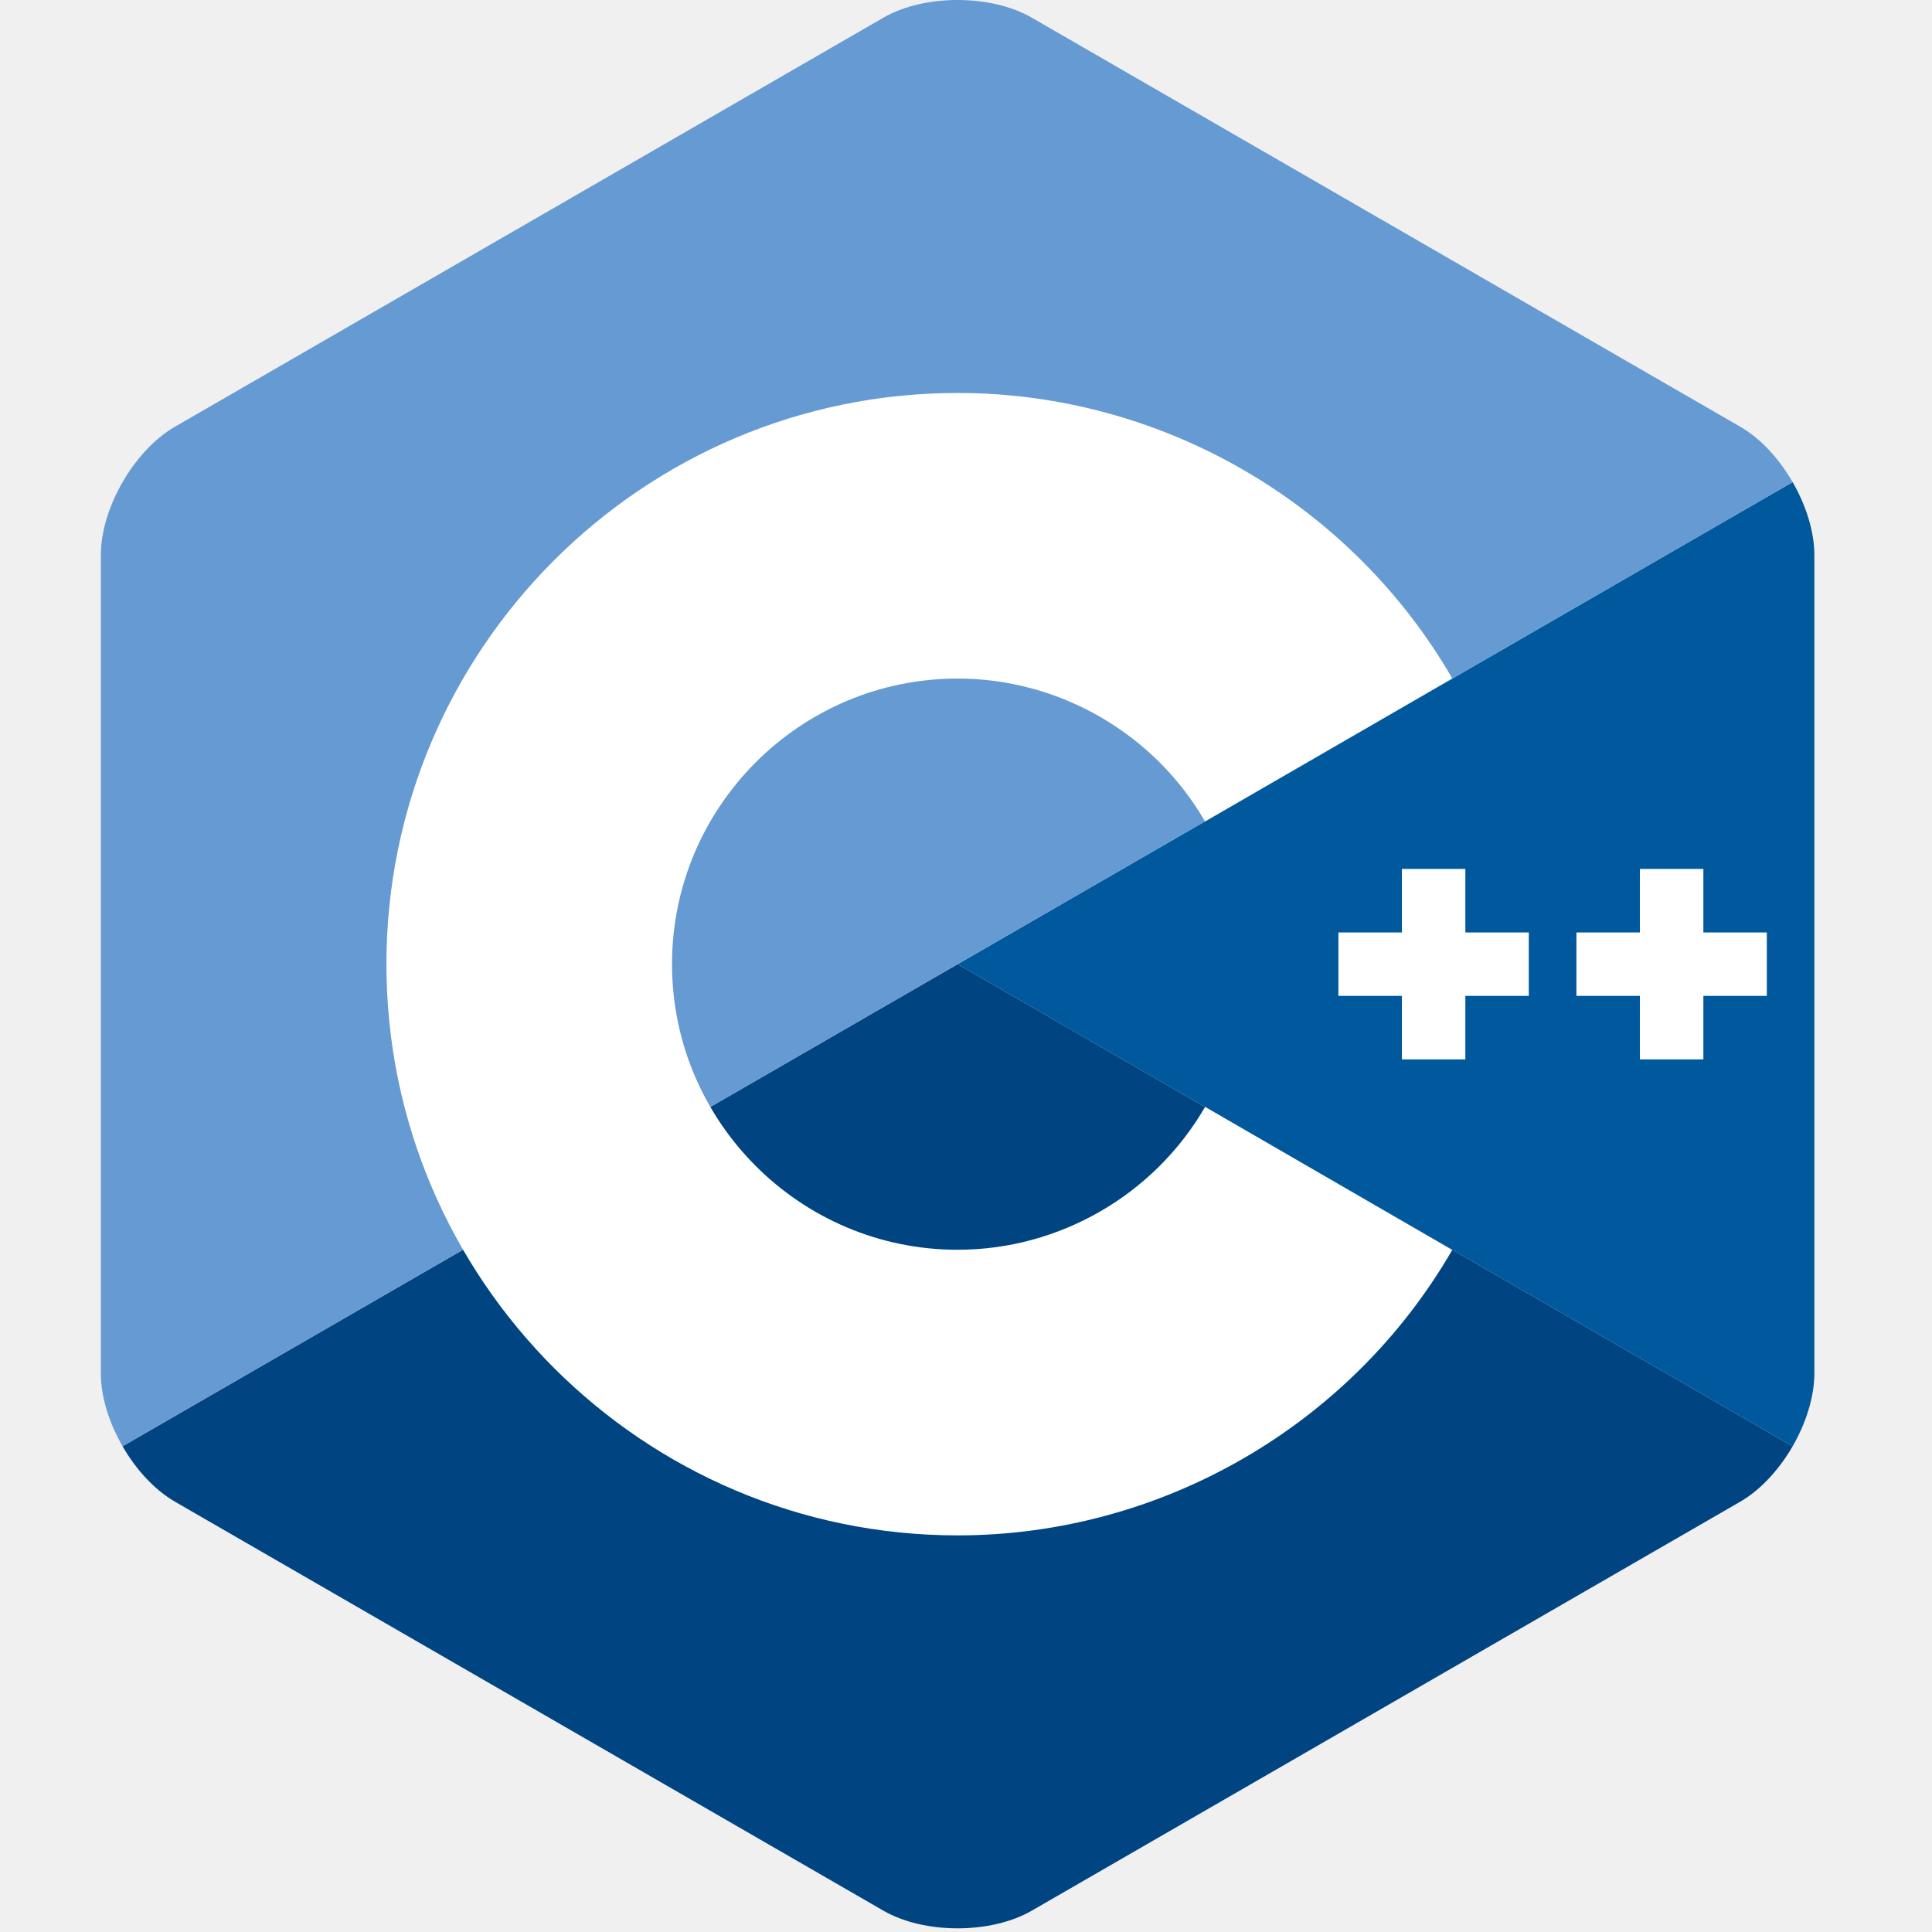
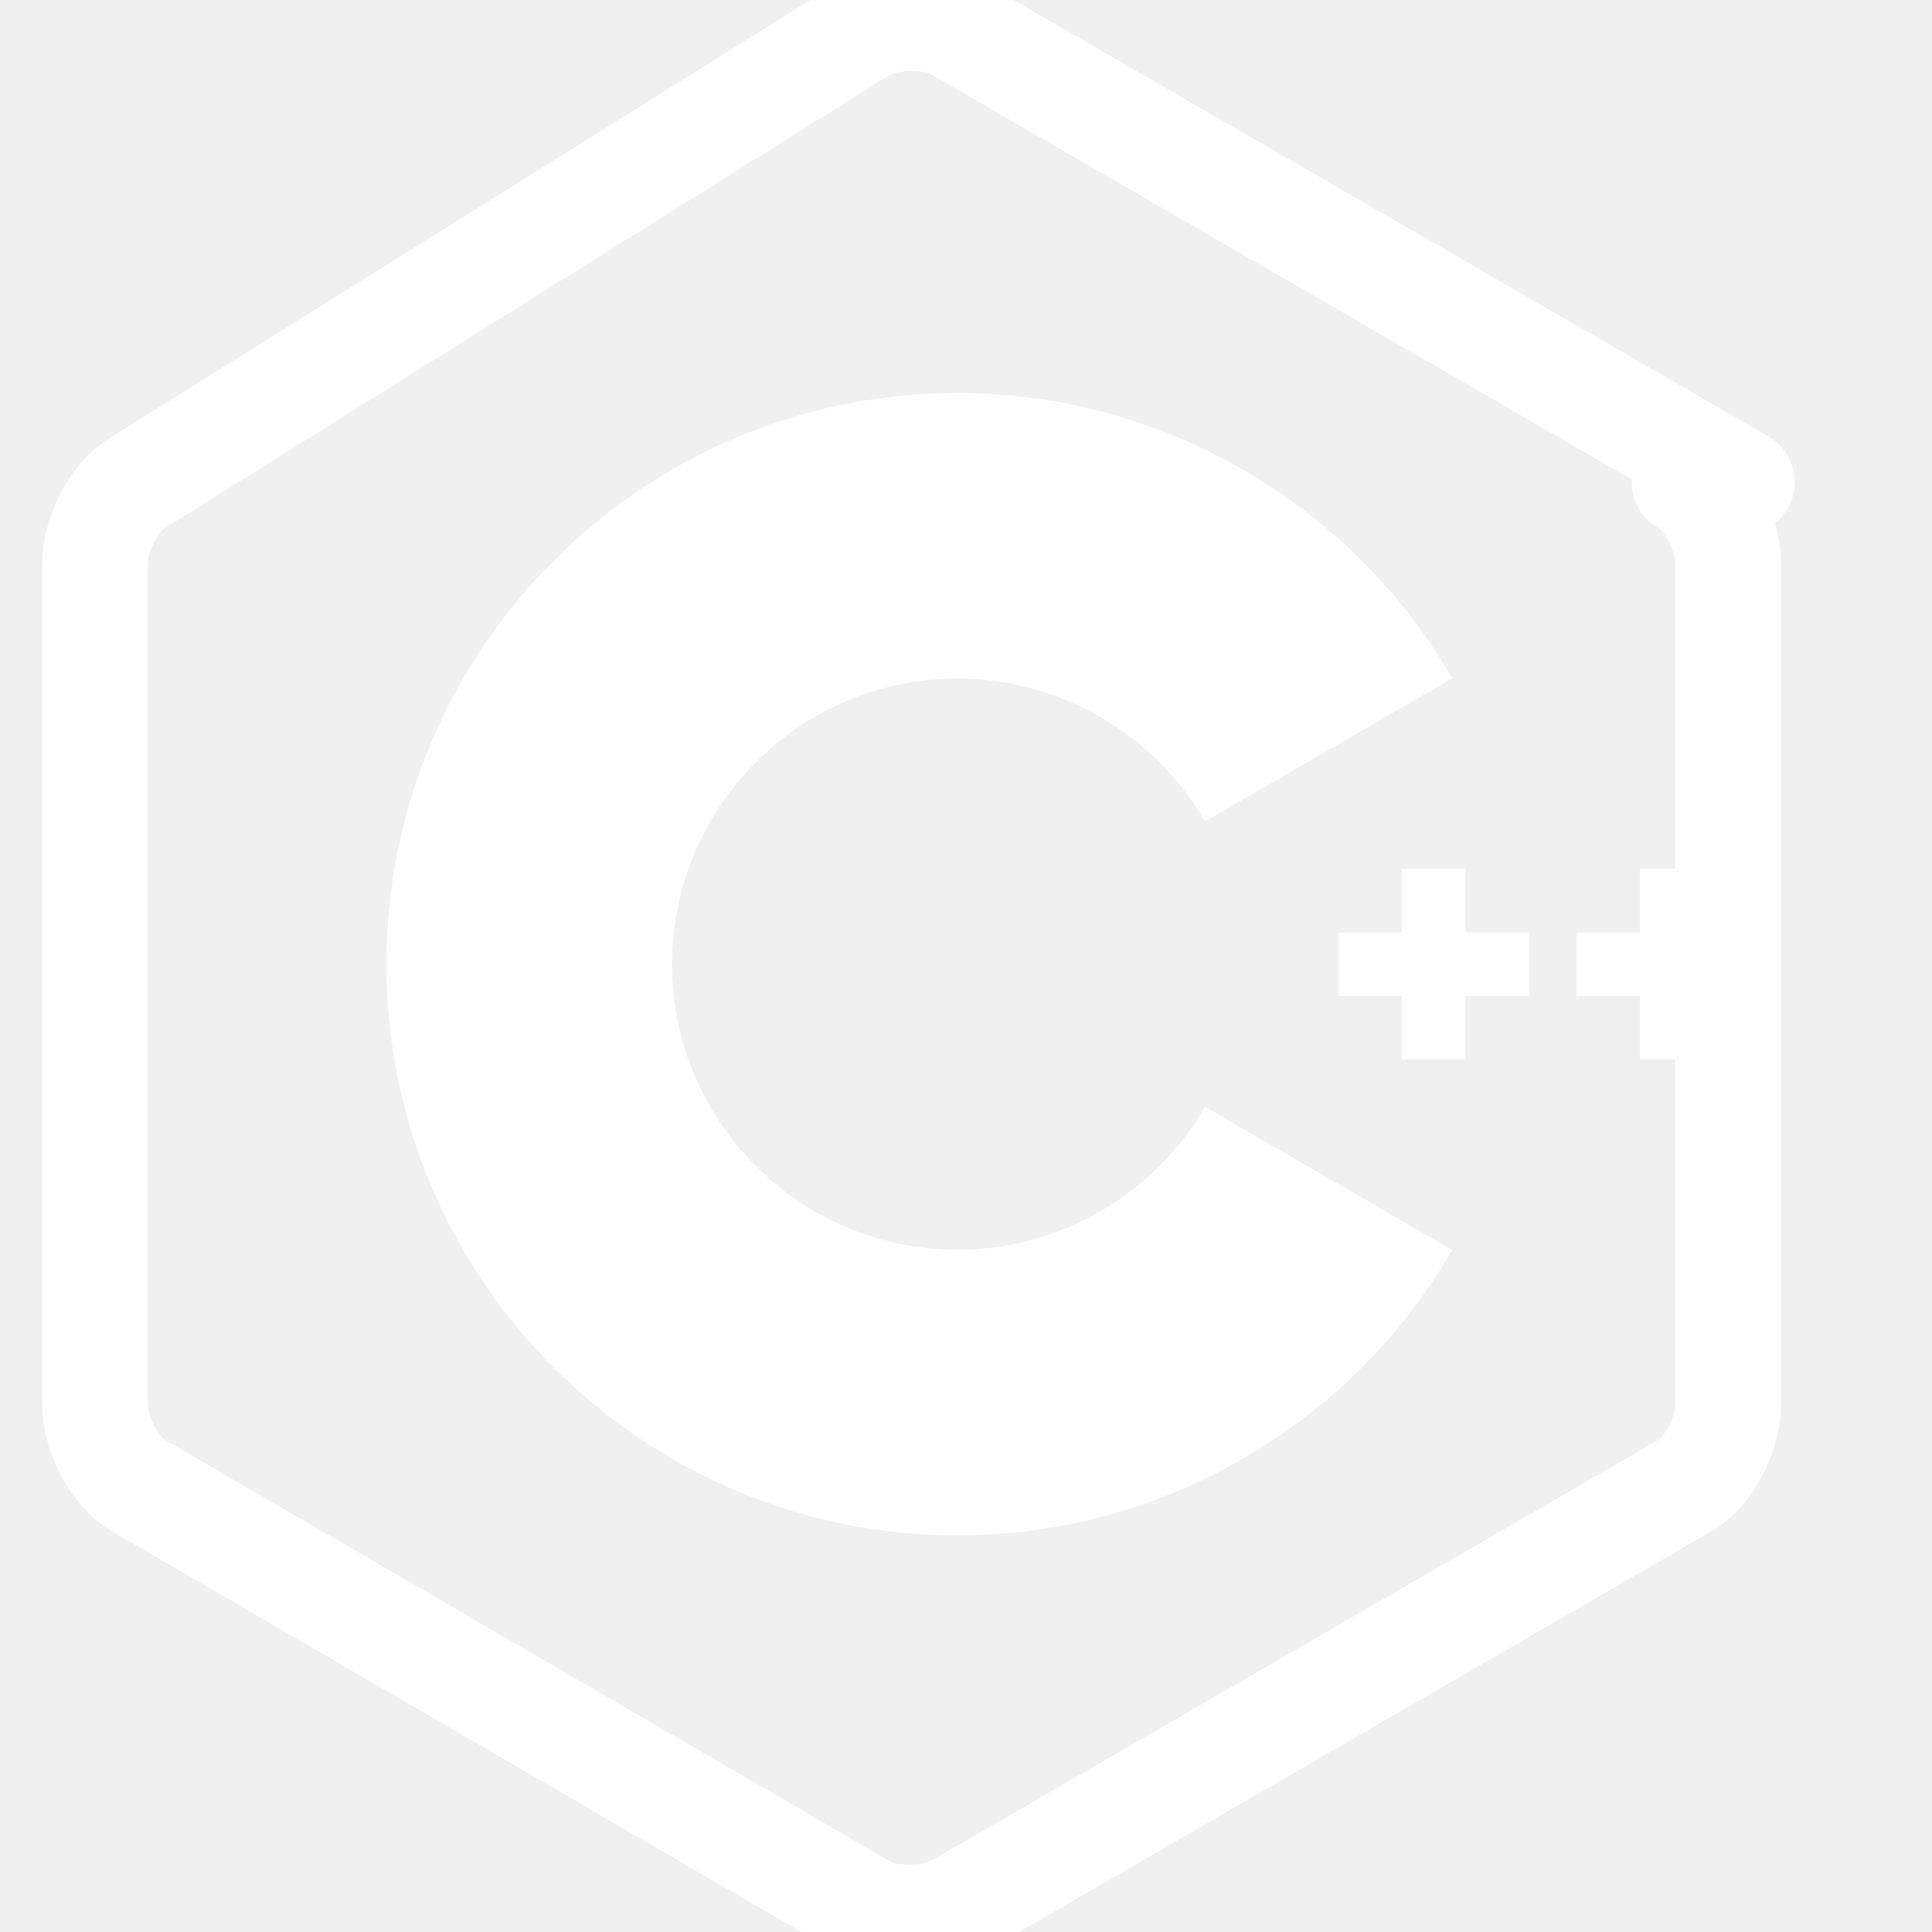
- <svg xmlns="http://www.w3.org/2000/svg" viewBox="0 0 128 128">
-   <path fill="#00599c" d="M118.766 95.82c.89-1.543 1.441-3.28 1.441-4.843V36.78c0-1.558-.55-3.297-1.441-4.84l-55.32 31.94Zm0 0" />
-   <path fill="#004482" d="m68.36 126.586 46.933-27.094c1.352-.781 2.582-2.129 3.473-3.672l-55.32-31.94L8.12 95.82c.89 1.543 2.121 2.89 3.473 3.672l46.933 27.094c2.703 1.562 7.13 1.562 9.832 0Zm0 0" />
-   <path fill="#659ad2" d="M118.766 31.941c-.891-1.546-2.121-2.894-3.473-3.671L68.359 1.172c-2.703-1.563-7.129-1.563-9.832 0L11.594 28.27C8.89 29.828 6.68 33.66 6.68 36.78v54.196c0 1.562.55 3.3 1.441 4.843L63.445 63.88Zm0 0" />
-   <path fill="#fff" d="M63.445 26.035c-20.867 0-37.843 16.977-37.843 37.844s16.976 37.844 37.843 37.844c13.465 0 26.024-7.247 32.77-18.91L79.84 73.335c-3.38 5.84-9.66 9.465-16.395 9.465-10.433 0-18.922-8.488-18.922-18.922 0-10.434 8.49-18.922 18.922-18.922 6.73 0 13.017 3.629 16.39 9.465l16.38-9.477c-6.75-11.664-19.305-18.91-32.77-18.91zM92.88 57.57v4.207h-4.207v4.203h4.207v4.207h4.203V65.98h4.203v-4.203h-4.203V57.57H92.88zm15.766 0v4.207h-4.204v4.203h4.204v4.207h4.207V65.98h4.203v-4.203h-4.203V57.57h-4.207z" />
+ <svg xmlns="http://www.w3.org/2000/svg" viewBox="0 0 128 128" width="128" height="128">
+   <path fill="none" stroke="#ffffff" stroke-width="7" stroke-linejoin="round" d="M115.4 31.94L63.445 1.9c-.8-.5-1.9-.7-3.1-.7-1.2 0-2.3.3-3.1.7L9.2 31.94c-1.7 1-2.9 3.5-2.9 5.4v55.7c0 1.9 1.2 4.4 2.9 5.4l48 27.9c.8.5 1.9.7 3.1.7 1.2 0 2.3-.3 3.1-.7l48.2-27.9c1.7-1 2.9-3.5 2.9-5.4V37.34c0-1.9-1.2-4.4-2.9-5.4z" />
+   <path fill="#ffffff" d="M63.445 26.035c-20.867 0-37.843 16.977-37.843 37.844s16.976 37.844 37.843 37.844c13.465 0 26.024-7.247 32.77-18.91L79.84 73.335c-3.38 5.84-9.66 9.465-16.395 9.465-10.433 0-18.922-8.488-18.922-18.922 0-10.434 8.49-18.922 18.922-18.922 6.73 0 13.017 3.629 16.39 9.465l16.38-9.477c-6.75-11.664-19.305-18.91-32.77-18.91zM92.88 57.57v4.207h-4.207v4.203h4.207v4.207h4.203V65.98h4.203v-4.203h-4.203V57.57H92.88zm15.766 0v4.207h-4.204v4.203h4.204v4.207h4.207V65.98h4.203v-4.203h-4.203V57.57h-4.207z" />
</svg>
